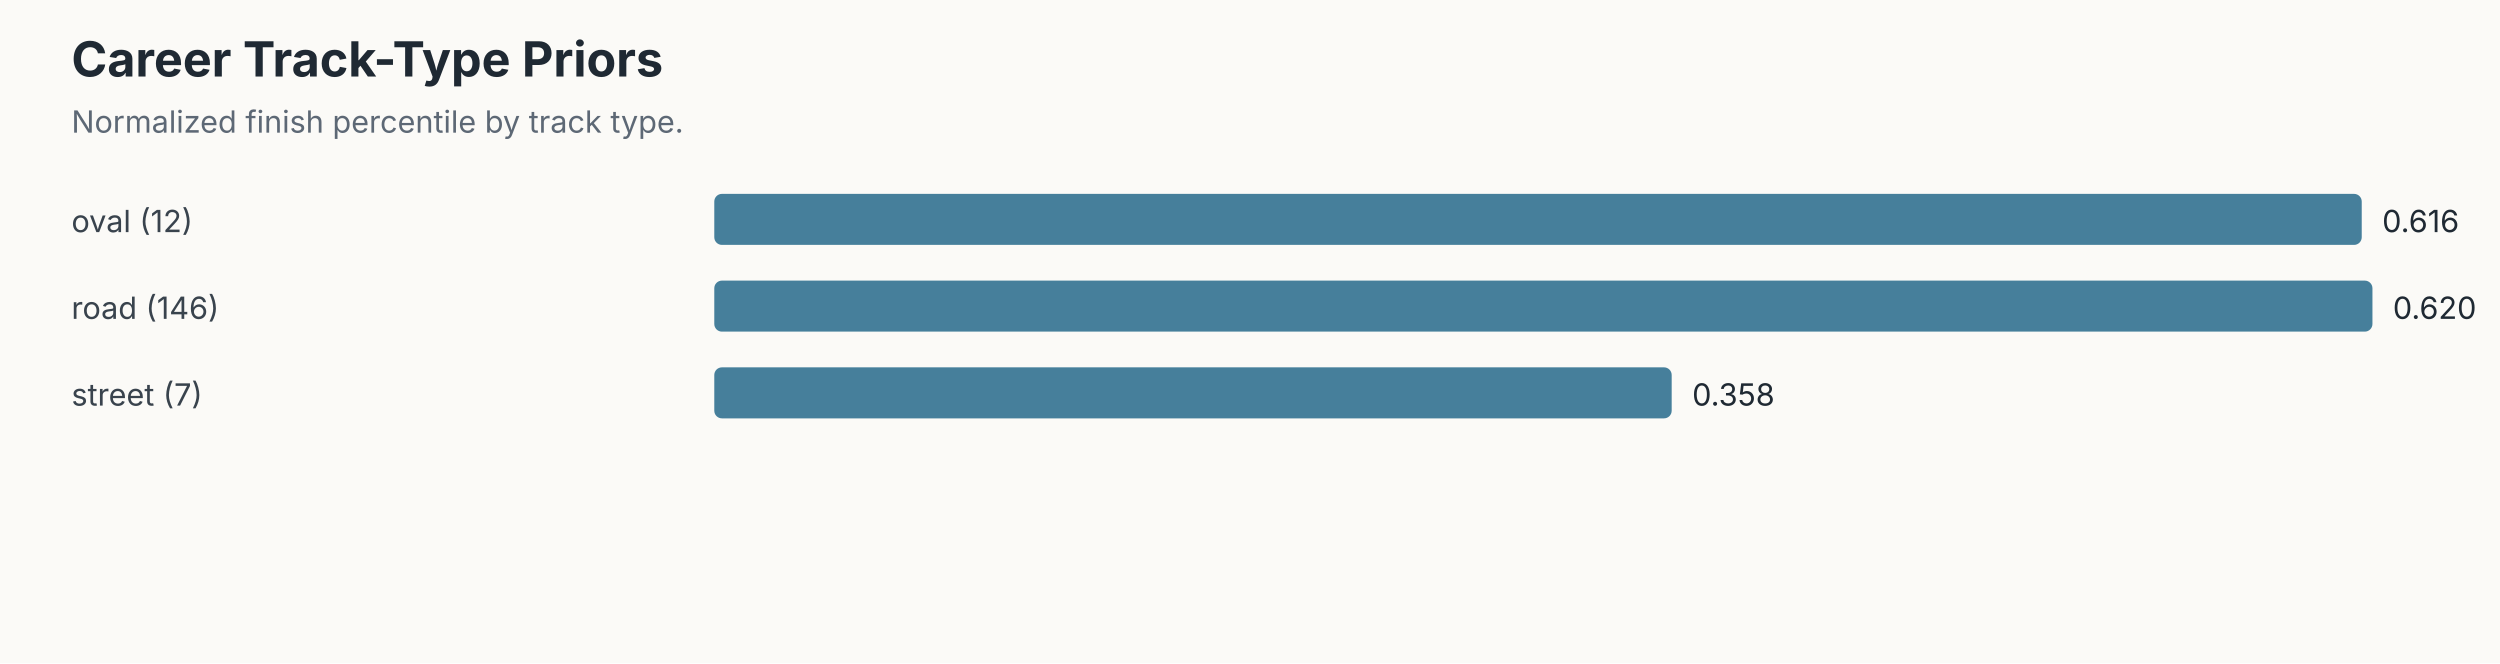
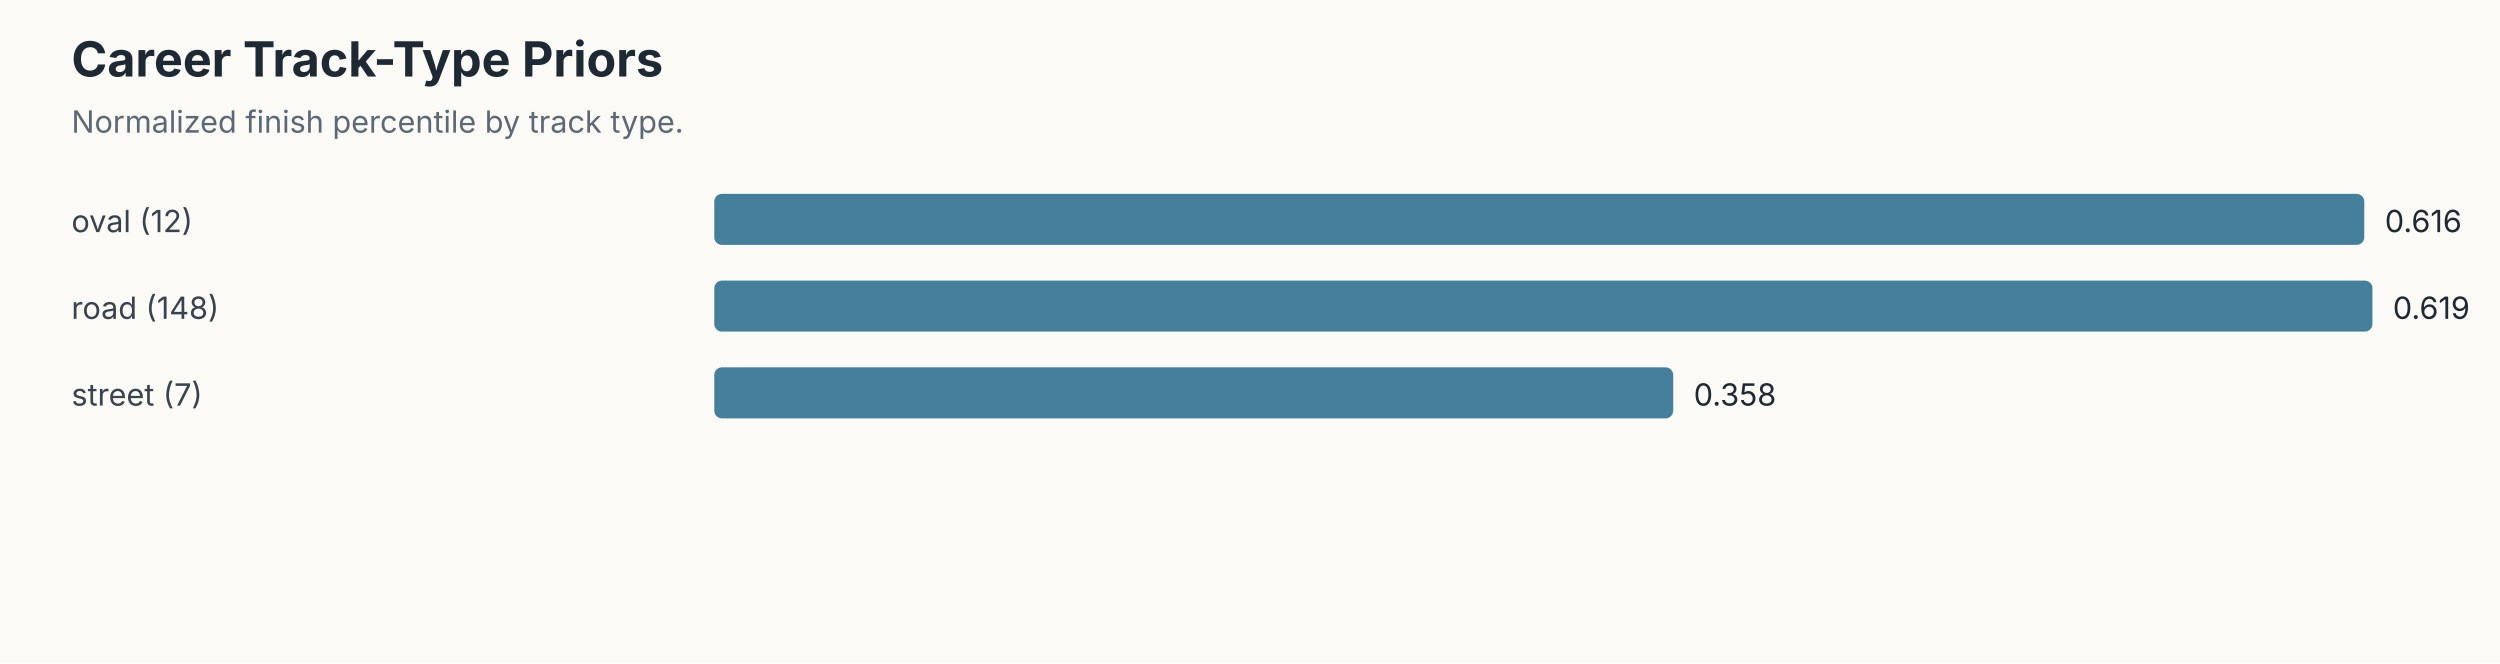
<svg xmlns="http://www.w3.org/2000/svg" width="980" height="260" viewBox="0 0 980 260">
  <rect width="100%" height="100%" fill="#fbfaf7" />
  <text x="28" y="30" font-family="Inter, Arial" font-size="19" font-weight="700" fill="#1f2933">Career Track-Type Priors</text>
  <text x="28" y="52" font-family="Inter, Arial" font-size="12" fill="#5d6875">Normalized finish percentile by track type.</text>
  <text x="28" y="91" font-family="Inter, Arial" font-size="12" fill="#39434d">oval (12)</text>
-   <rect x="280" y="76" width="645.8" height="20" rx="3" fill="#2d6f8f" opacity="0.88" />
-   <text x="933.806" y="91" font-family="Inter, Arial" font-size="12" fill="#1f2933">0.616</text>
-   <text x="28" y="125" font-family="Inter, Arial" font-size="12" fill="#39434d">road (146)</text>
+   <rect x="280" y="76" width="646.8" height="20" rx="3" fill="#2d6f8f" opacity="0.88" />
+   <text x="934.85" y="91" font-family="Inter, Arial" font-size="12" fill="#1f2933">0.616</text>
+   <text x="28" y="125" font-family="Inter, Arial" font-size="12" fill="#39434d">road (148)</text>
  <rect x="280" y="110" width="650.0" height="20" rx="3" fill="#2d6f8f" opacity="0.88" />
-   <text x="938.0" y="125" font-family="Inter, Arial" font-size="12" fill="#1f2933">0.620</text>
+   <text x="938.0" y="125" font-family="Inter, Arial" font-size="12" fill="#1f2933">0.619</text>
  <text x="28" y="159" font-family="Inter, Arial" font-size="12" fill="#39434d">street (7)</text>
-   <rect x="280" y="144" width="375.3" height="20" rx="3" fill="#2d6f8f" opacity="0.88" />
-   <text x="663.323" y="159" font-family="Inter, Arial" font-size="12" fill="#1f2933">0.358</text>
+   <rect x="280" y="144" width="375.9" height="20" rx="3" fill="#2d6f8f" opacity="0.88" />
+   <text x="663.929" y="159" font-family="Inter, Arial" font-size="12" fill="#1f2933">0.358</text>
</svg>
